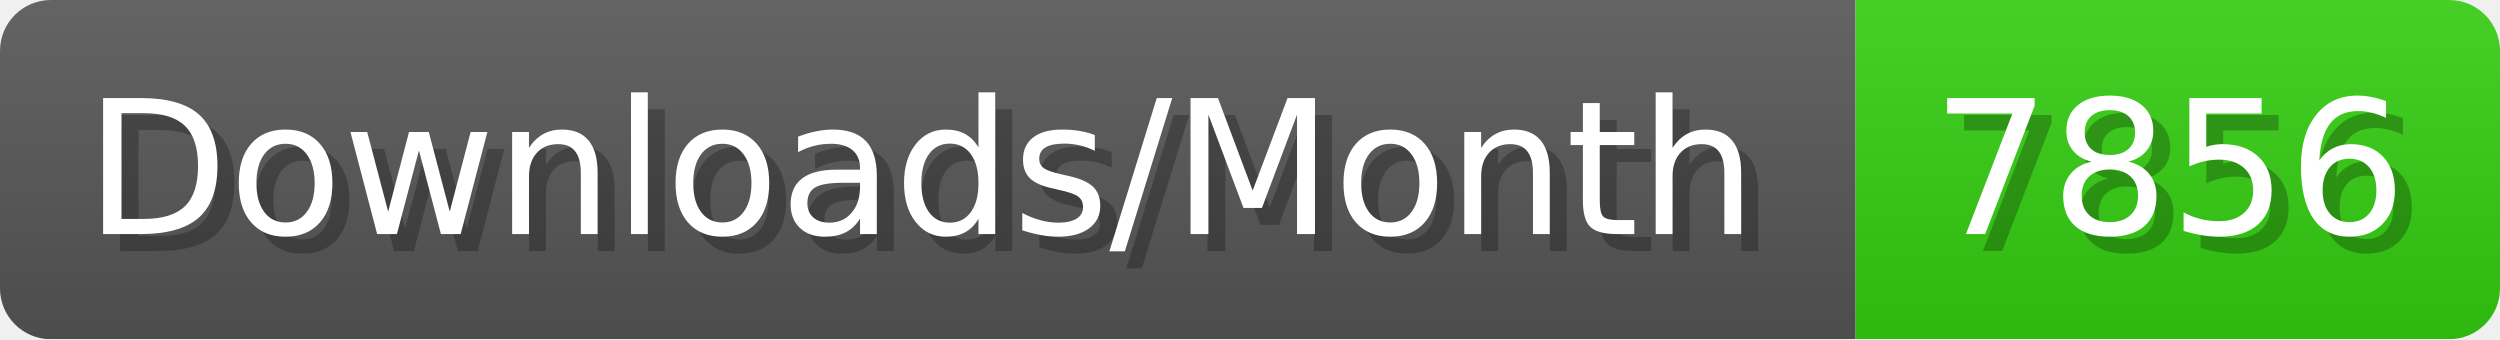
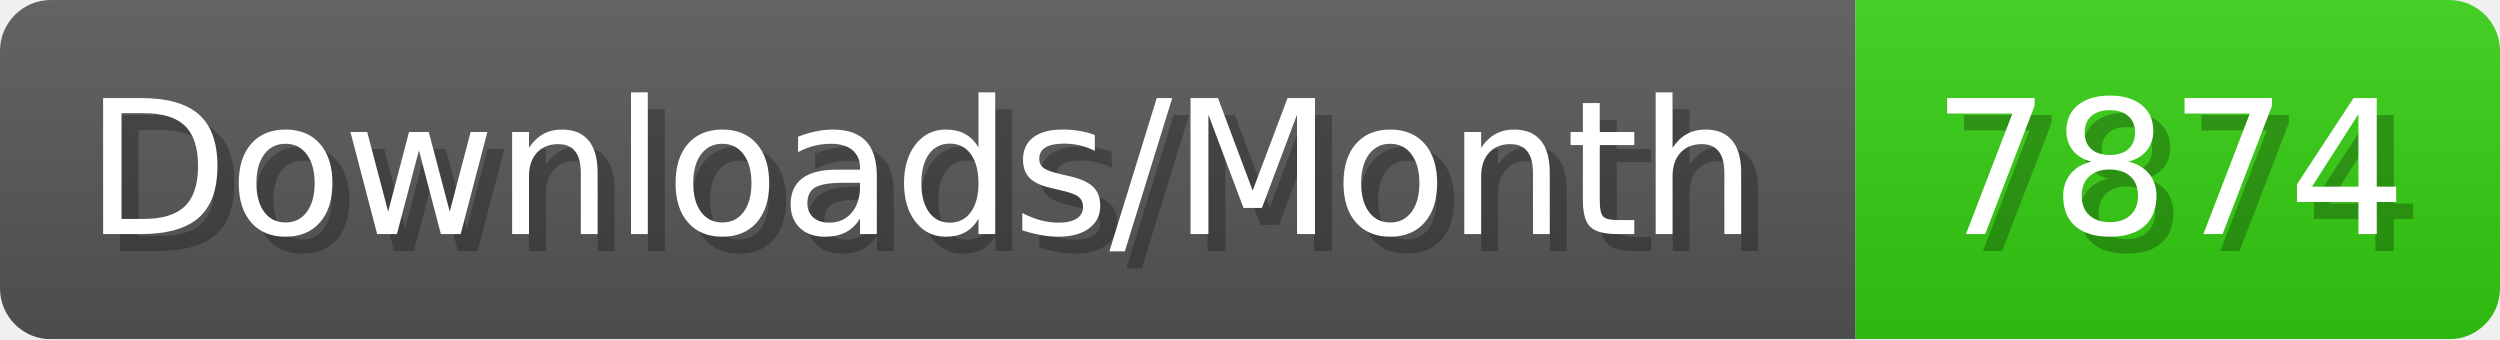
- <svg xmlns="http://www.w3.org/2000/svg" width="147.4" height="20" viewBox="0 0 1474 200" role="img" aria-label="Downloads/Month: 7856">
+ <svg xmlns="http://www.w3.org/2000/svg" width="147.4" height="20" viewBox="0 0 1474 200" role="img" aria-label="Downloads/Month: 7874">
  <linearGradient id="YlXUI" x2="0" y2="100%">
    <stop offset="0" stop-opacity=".1" stop-color="#EEE" />
    <stop offset="1" stop-opacity=".1" />
  </linearGradient>
  <mask id="JHhop">
    <rect width="1474" height="200" rx="30" fill="#FFF" />
  </mask>
  <g mask="url(#JHhop)">
    <rect width="1094" height="200" fill="#555" />
    <rect width="380" height="200" fill="#3C1" x="1094" />
    <rect width="1474" height="200" fill="url(#YlXUI)" />
  </g>
  <g aria-hidden="true" fill="#fff" text-anchor="start" font-family="Verdana,DejaVu Sans,sans-serif" font-size="110">
    <text x="60" y="148" textLength="994" fill="#000" opacity="0.25">Downloads/Month</text>
    <text x="50" y="138" textLength="994">Downloads/Month</text>
-     <text x="1149" y="148" textLength="280" fill="#000" opacity="0.25">7856</text>
-     <text x="1139" y="138" textLength="280">7856</text>
+     <text x="1149" y="148" textLength="280" fill="#000" opacity="0.25">7874</text>
+     <text x="1139" y="138" textLength="280">7874</text>
  </g>
</svg>
